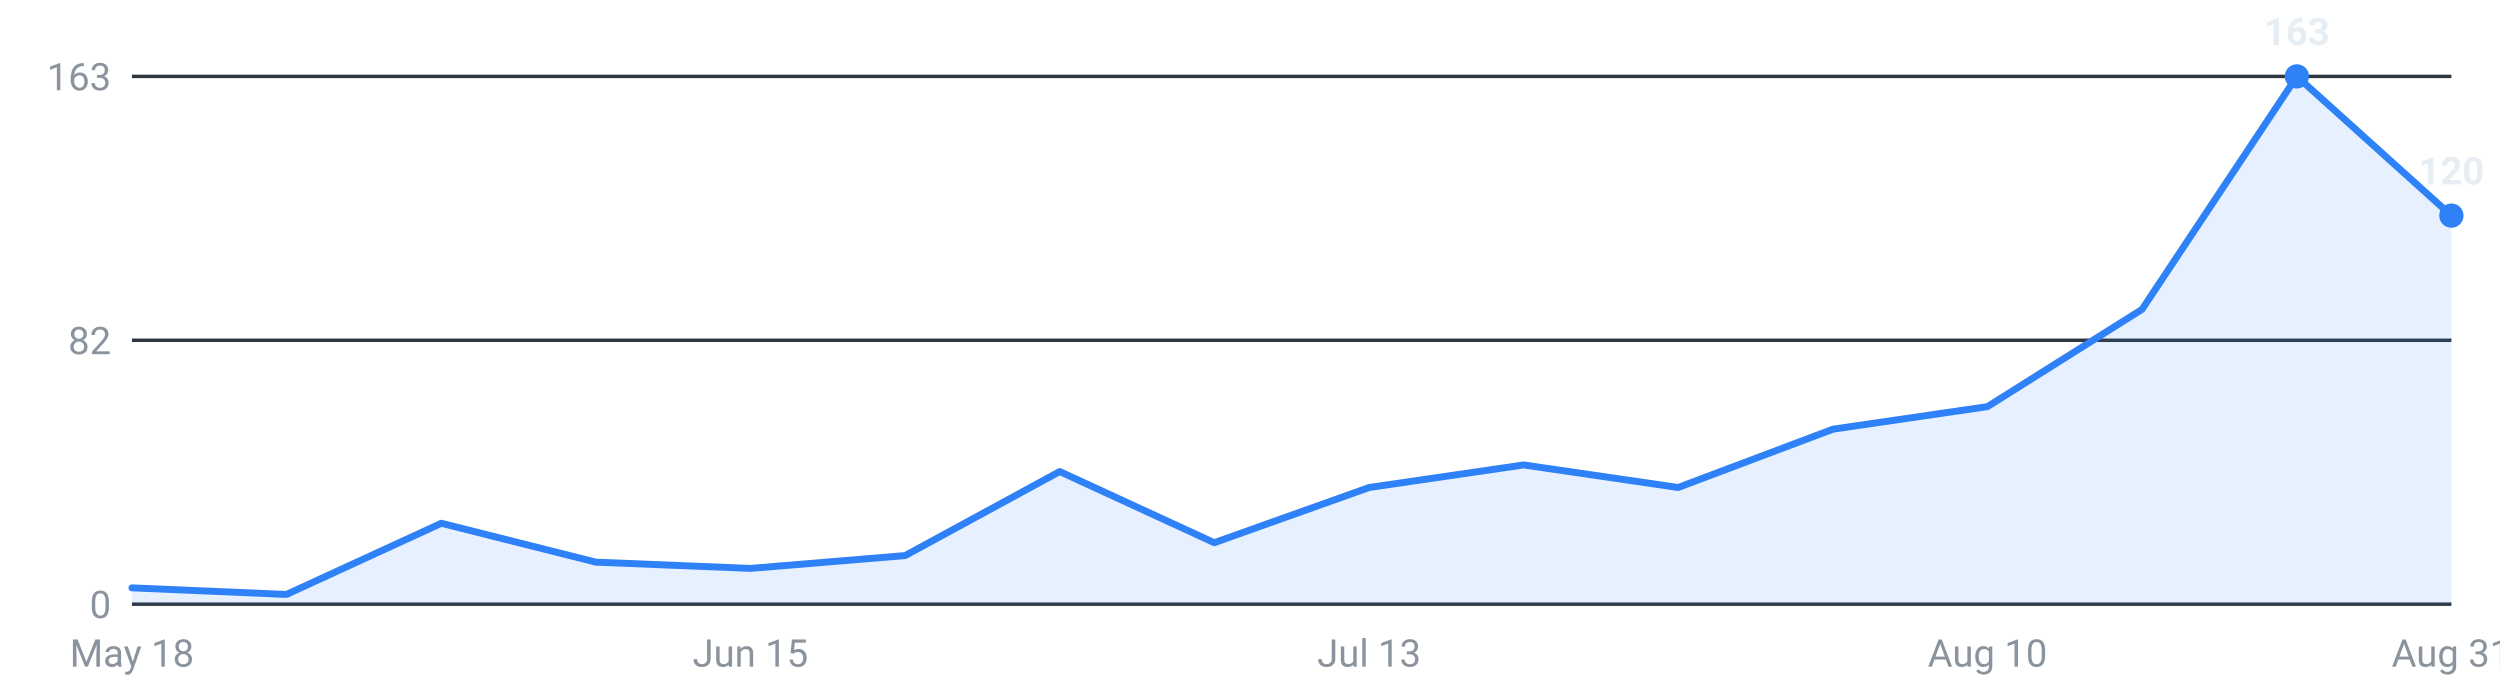
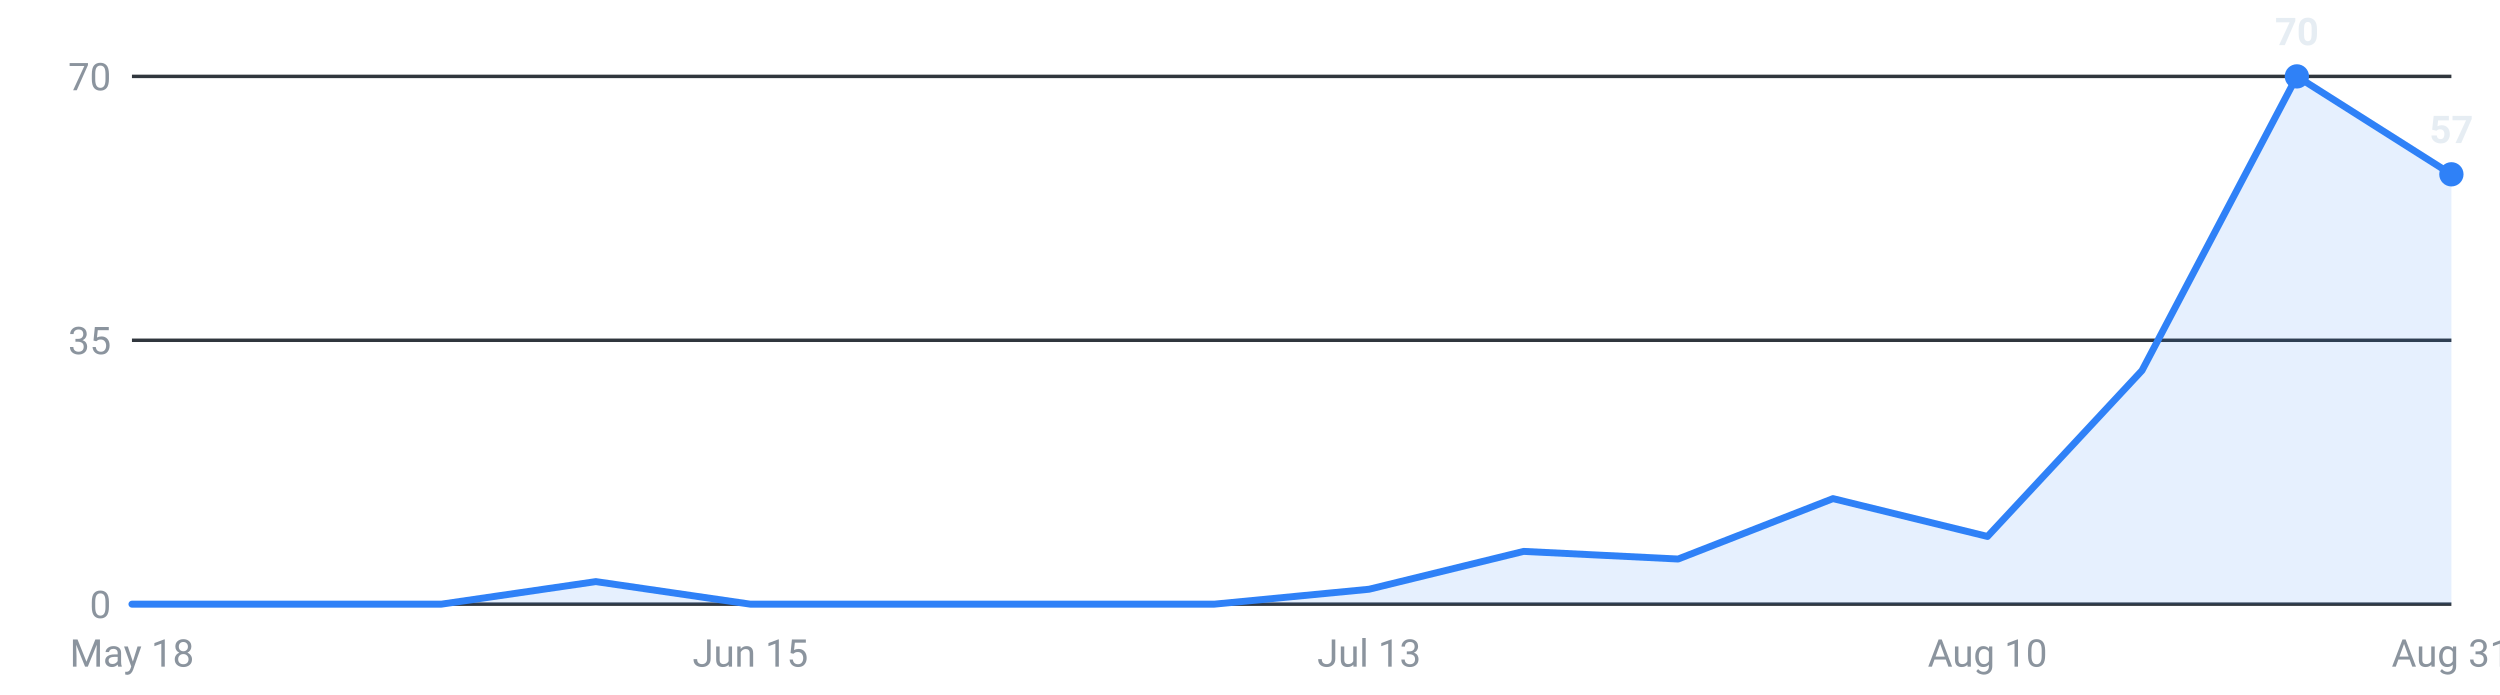
<svg xmlns="http://www.w3.org/2000/svg" viewBox="0 0 720 200" width="720" height="200" role="img" aria-label="Internships posted per week, last 16 weeks">
  <g font-family="-apple-system,Segoe UI,Roboto,sans-serif" font-size="11">
    <line x1="38" y1="174.0" x2="706" y2="174.0" stroke="#30363d" stroke-width="1" />
    <text x="32" y="178.0" text-anchor="end" fill="#8b949e">0</text>
    <line x1="38" y1="98.0" x2="706" y2="98.0" stroke="#30363d" stroke-width="1" />
-     <text x="32" y="102.0" text-anchor="end" fill="#8b949e">82</text>
+     <text x="32" y="102.0" text-anchor="end" fill="#8b949e">35</text>
    <line x1="38" y1="22.0" x2="706" y2="22.0" stroke="#30363d" stroke-width="1" />
-     <text x="32" y="26.0" text-anchor="end" fill="#8b949e">163</text>
-     <path d="M38.0,174 L38.0,169.3 L82.5,171.2 L127.1,150.7 L171.6,161.9 L216.1,163.7 L260.7,160.0 L305.2,135.8 L349.7,156.3 L394.3,140.4 L438.8,133.9 L483.3,140.4 L527.9,123.6 L572.4,117.1 L616.9,89.1 L661.5,22.0 L706.0,62.1 L706.0,174 Z" fill="#2f81f7" fill-opacity="0.12" />
-     <polyline points="38.0,169.3 82.5,171.2 127.1,150.7 171.6,161.9 216.1,163.7 260.7,160.0 305.2,135.8 349.7,156.3 394.3,140.4 438.8,133.9 483.3,140.4 527.9,123.6 572.4,117.1 616.9,89.1 661.5,22.0 706.0,62.1" fill="none" stroke="#2f81f7" stroke-width="2" stroke-linejoin="round" stroke-linecap="round" />
+     <text x="32" y="26.0" text-anchor="end" fill="#8b949e">70</text>
+     <path d="M38.0,174 L38.0,174.0 L82.5,174.0 L127.1,174.0 L171.6,167.5 L216.1,174.0 L260.7,174.0 L305.2,174.0 L349.7,174.0 L394.3,169.7 L438.8,158.8 L483.3,161.0 L527.9,143.6 L572.4,154.5 L616.9,106.7 L661.5,22.0 L706.0,50.2 L706.0,174 Z" fill="#2f81f7" fill-opacity="0.12" />
+     <polyline points="38.0,174.0 82.5,174.0 127.1,174.0 171.6,167.5 216.1,174.0 260.7,174.0 305.2,174.0 349.7,174.0 394.3,169.7 438.8,158.8 483.3,161.0 527.9,143.6 572.4,154.5 616.9,106.7 661.5,22.0 706.0,50.2" fill="none" stroke="#2f81f7" stroke-width="2" stroke-linejoin="round" stroke-linecap="round" />
    <circle cx="661.5" cy="22.0" r="3.5" fill="#2f81f7" />
-     <text x="661.5" y="13.0" text-anchor="middle" fill="#e6edf3" font-weight="600">163</text>
-     <circle cx="706.0" cy="62.1" r="3.5" fill="#2f81f7" />
-     <text x="706.0" y="53.1" text-anchor="middle" fill="#e6edf3" font-weight="600">120</text>
+     <text x="661.5" y="13.0" text-anchor="middle" fill="#e6edf3" font-weight="600">70</text>
+     <circle cx="706.0" cy="50.2" r="3.5" fill="#2f81f7" />
+     <text x="706.0" y="41.2" text-anchor="middle" fill="#e6edf3" font-weight="600">57</text>
    <text x="38.0" y="192" text-anchor="middle" fill="#8b949e">May 18</text>
    <text x="216.1" y="192" text-anchor="middle" fill="#8b949e">Jun 15</text>
    <text x="394.3" y="192" text-anchor="middle" fill="#8b949e">Jul 13</text>
    <text x="572.4" y="192" text-anchor="middle" fill="#8b949e">Aug 10</text>
    <text x="706.0" y="192" text-anchor="middle" fill="#8b949e">Aug 31</text>
  </g>
</svg>
